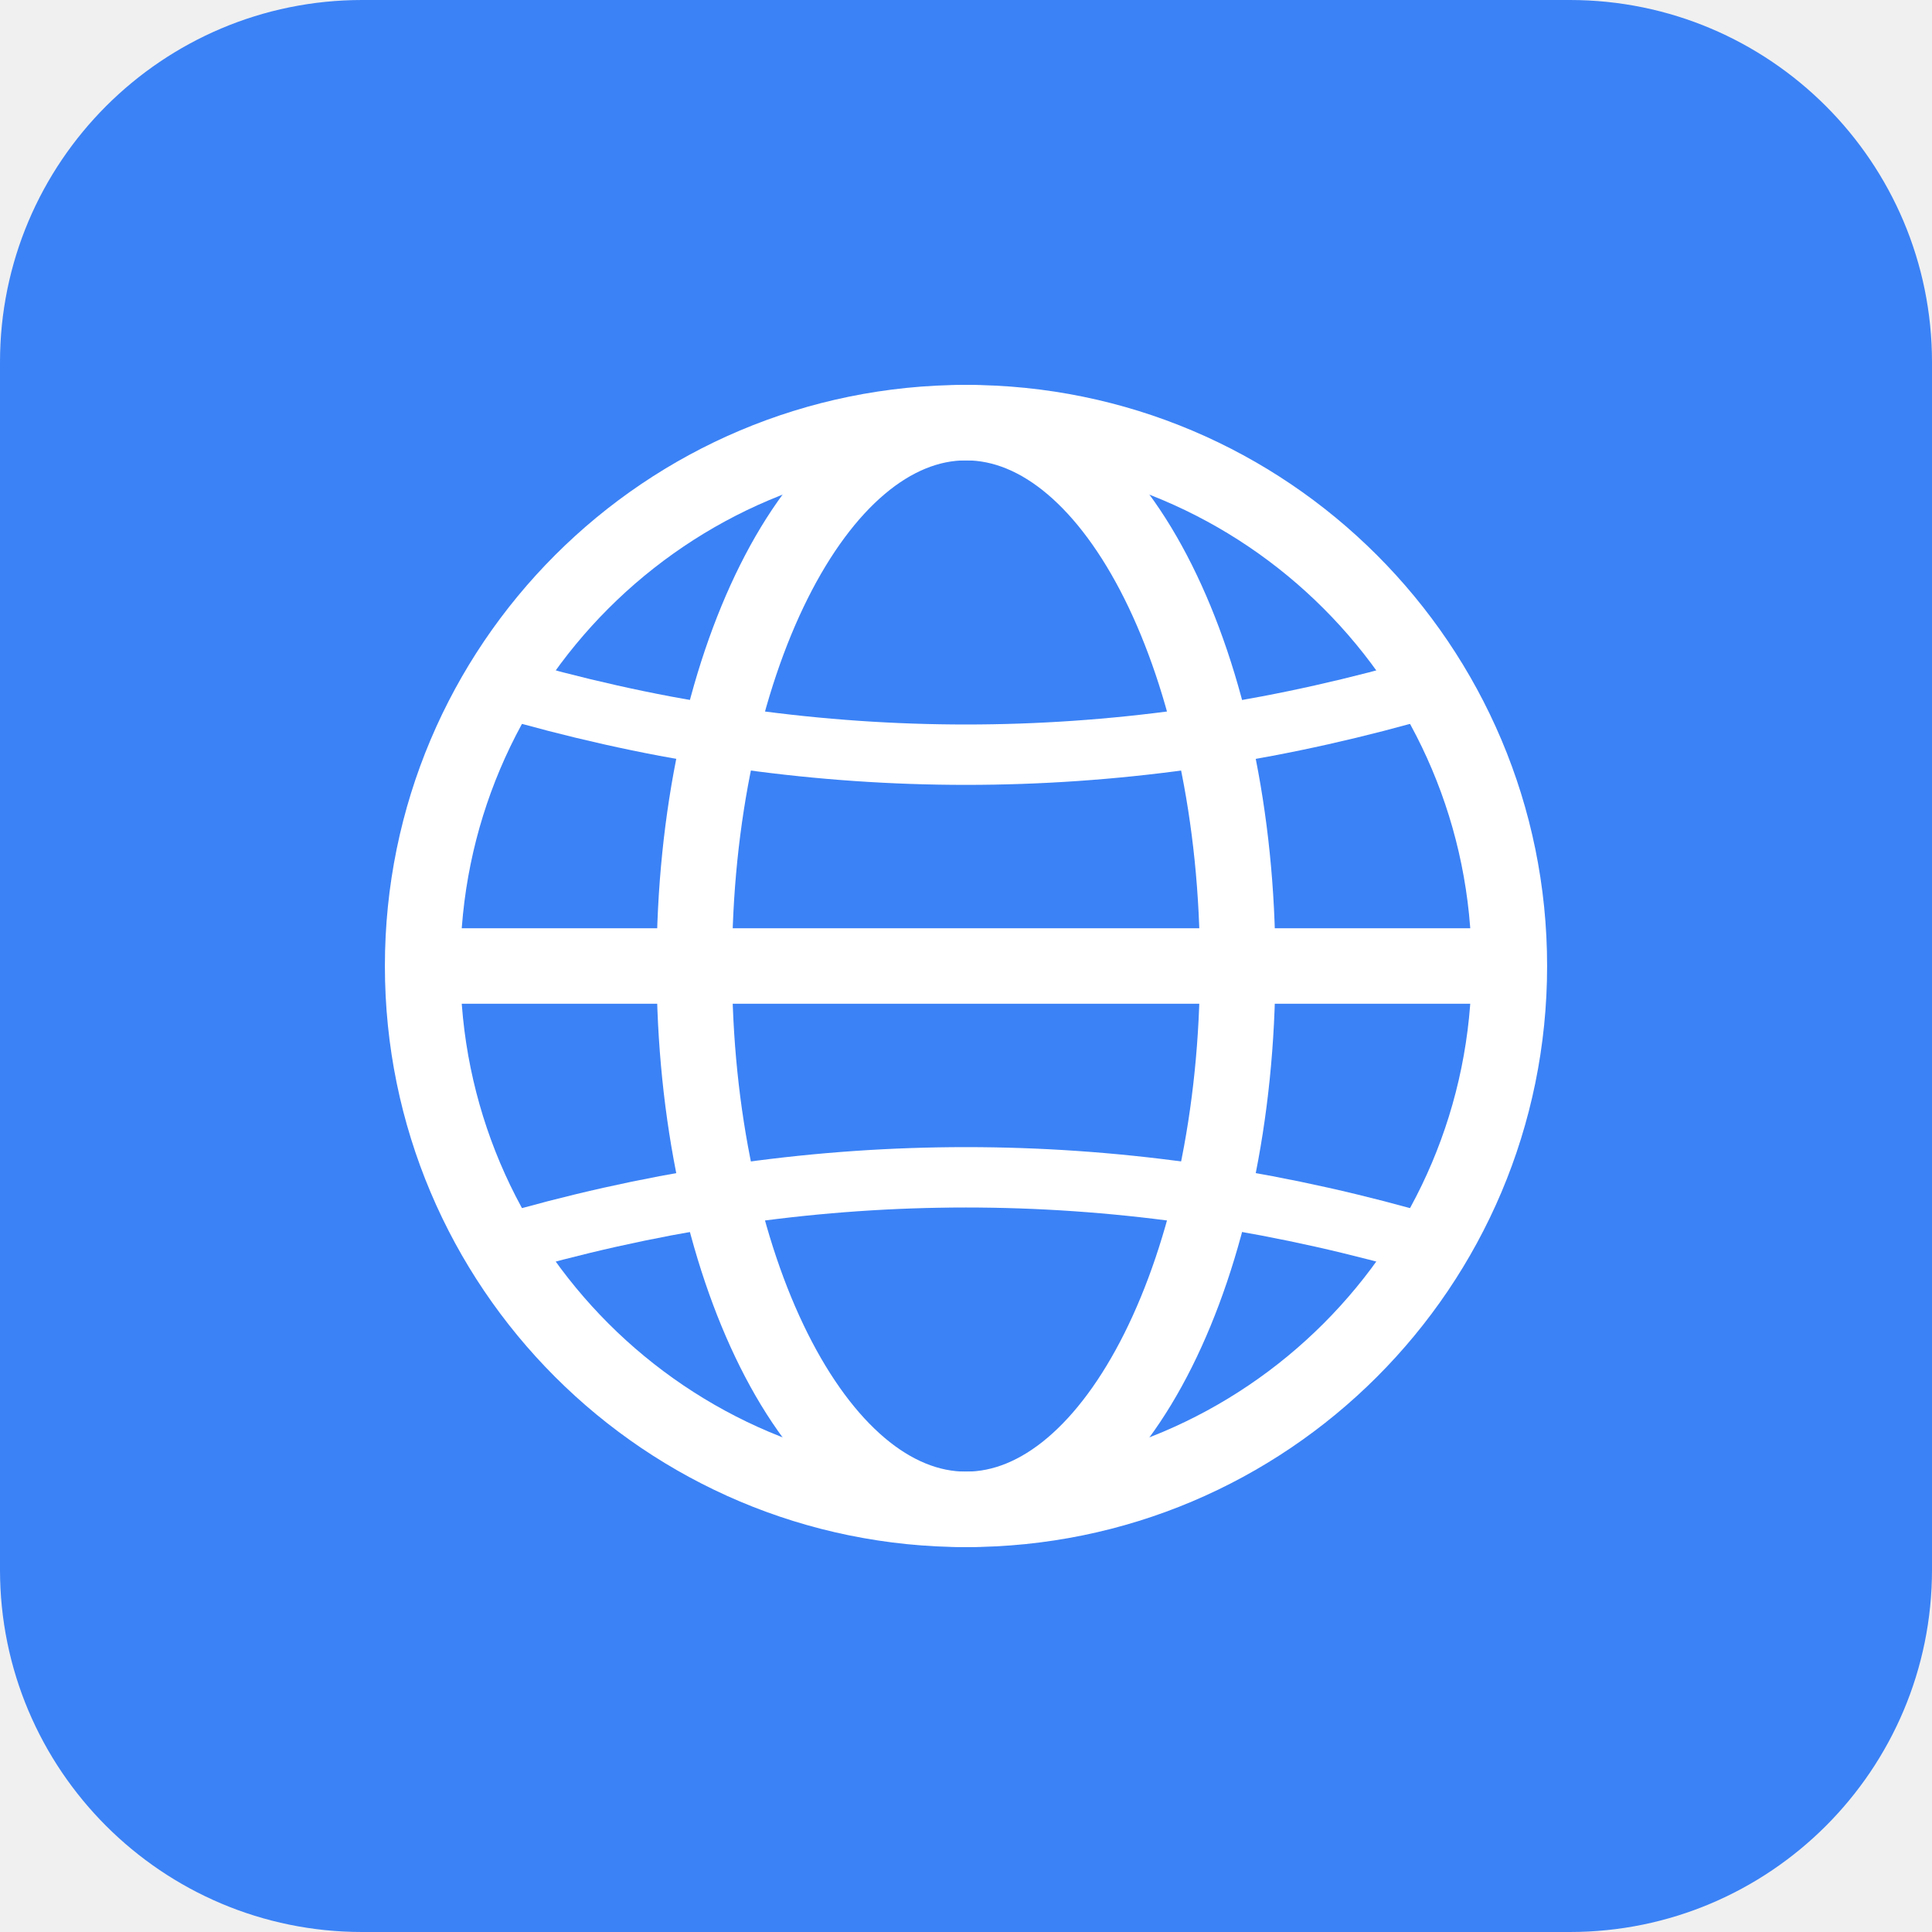
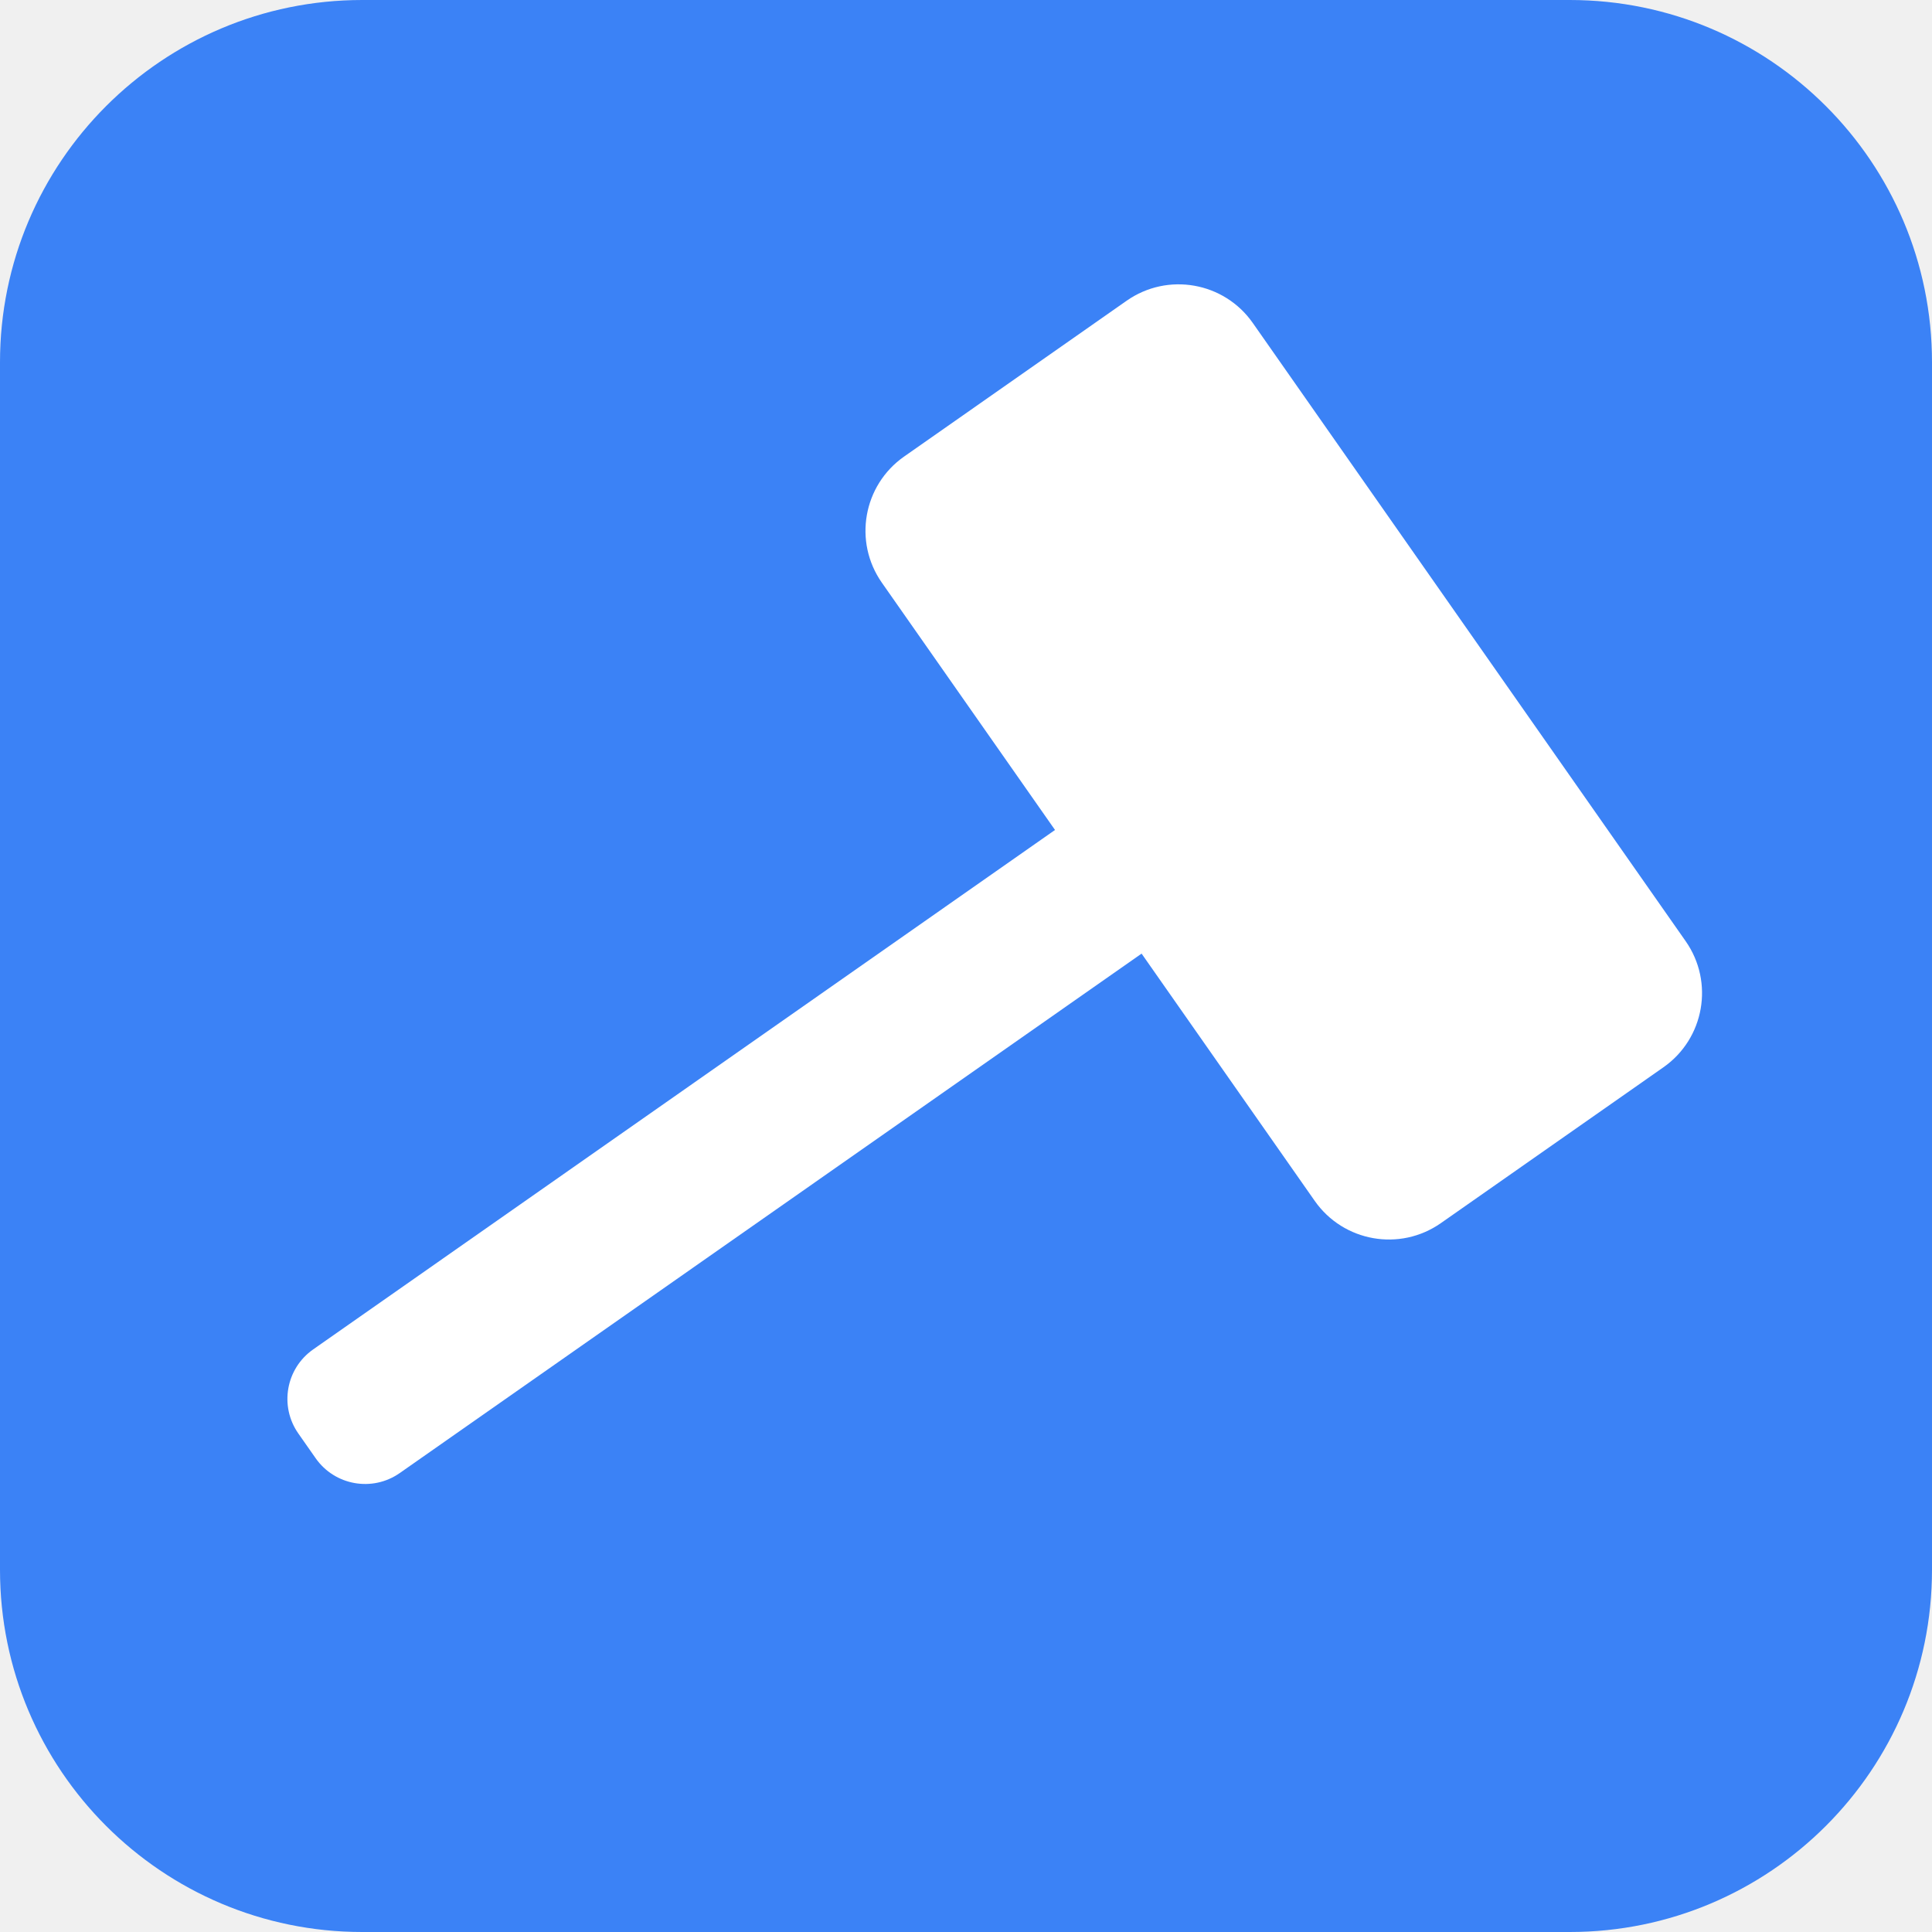
<svg xmlns="http://www.w3.org/2000/svg" viewBox="0 0 64 64">
  <rect width="64" height="64" rx="12" fill="#3B82F6" />
-   <circle cx="32" cy="32" r="18" fill="none" stroke="white" stroke-width="2.5" />
-   <ellipse cx="32" cy="32" rx="9" ry="18" fill="none" stroke="white" stroke-width="2.5" />
-   <line x1="14" y1="32" x2="50" y2="32" stroke="white" stroke-width="2.5" />
-   <path d="M17.5 23 Q32 27 46.5 23" fill="none" stroke="white" stroke-width="2" />
-   <path d="M17.5 41 Q32 37 46.5 41" fill="none" stroke="white" stroke-width="2" />
+   <g transform="rotate(-35, 32, 32)" fill="white">
+     <rect x="5" y="30" width="40" height="5" rx="2" />
+     <rect x="37" y="17" width="15" height="31" rx="3" />
+   </g>
</svg>
